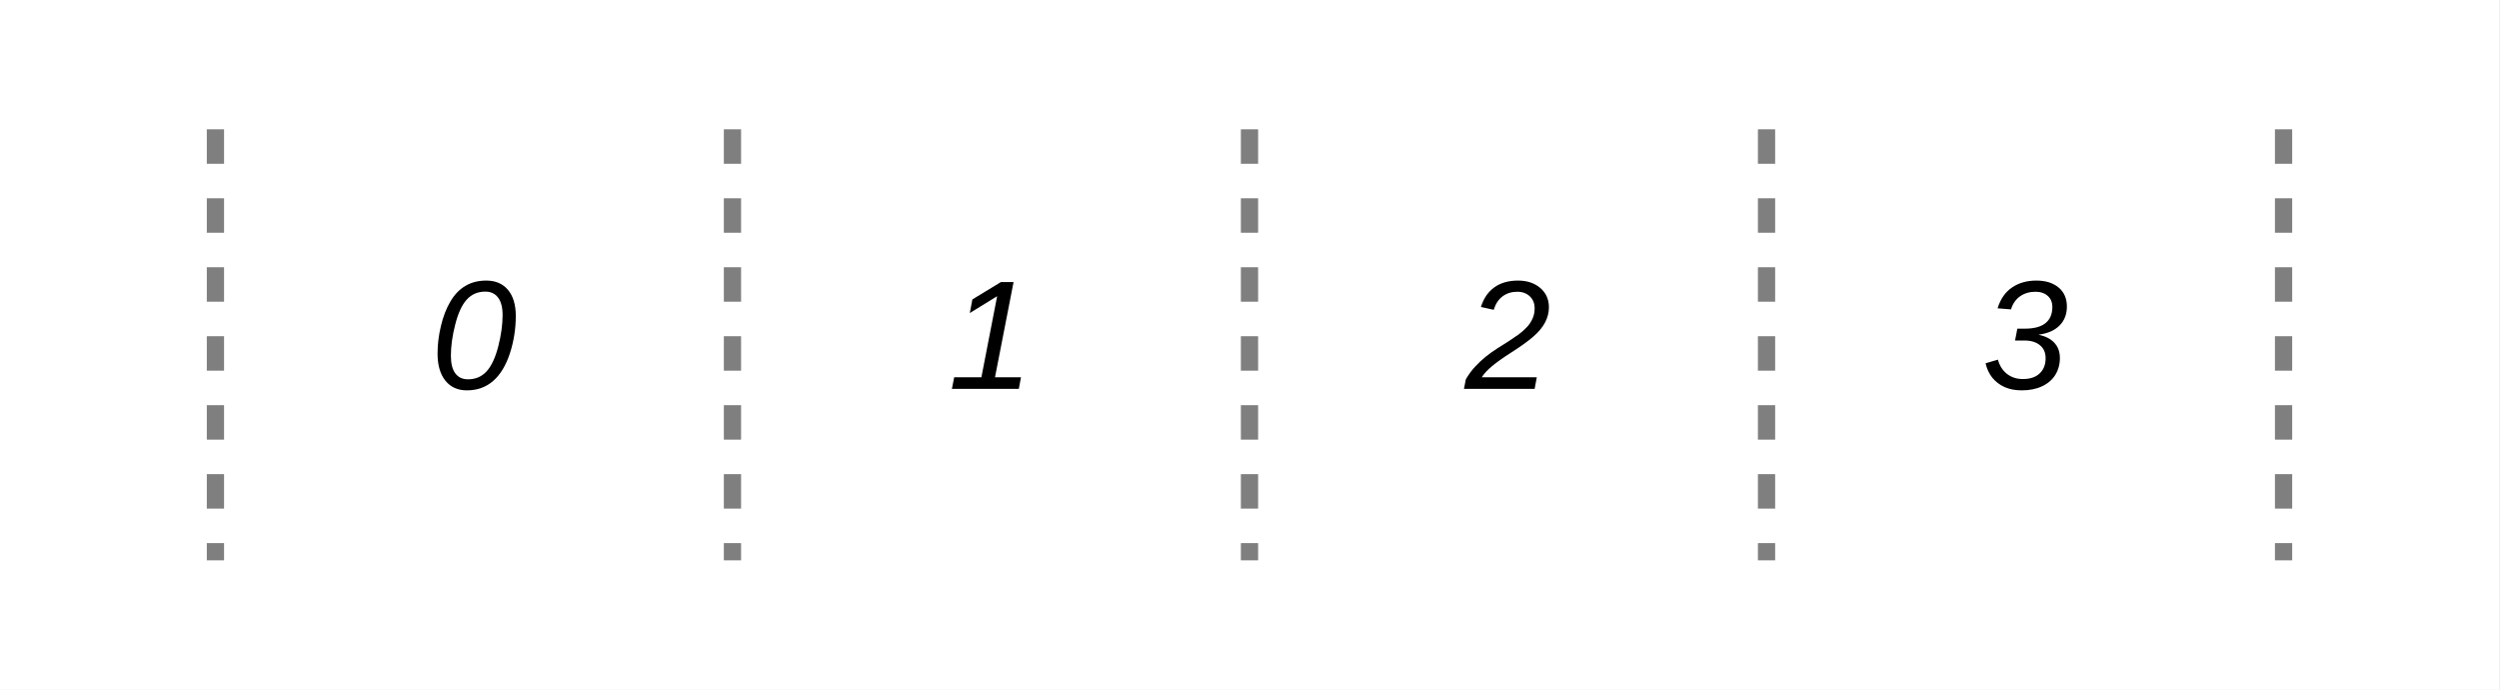
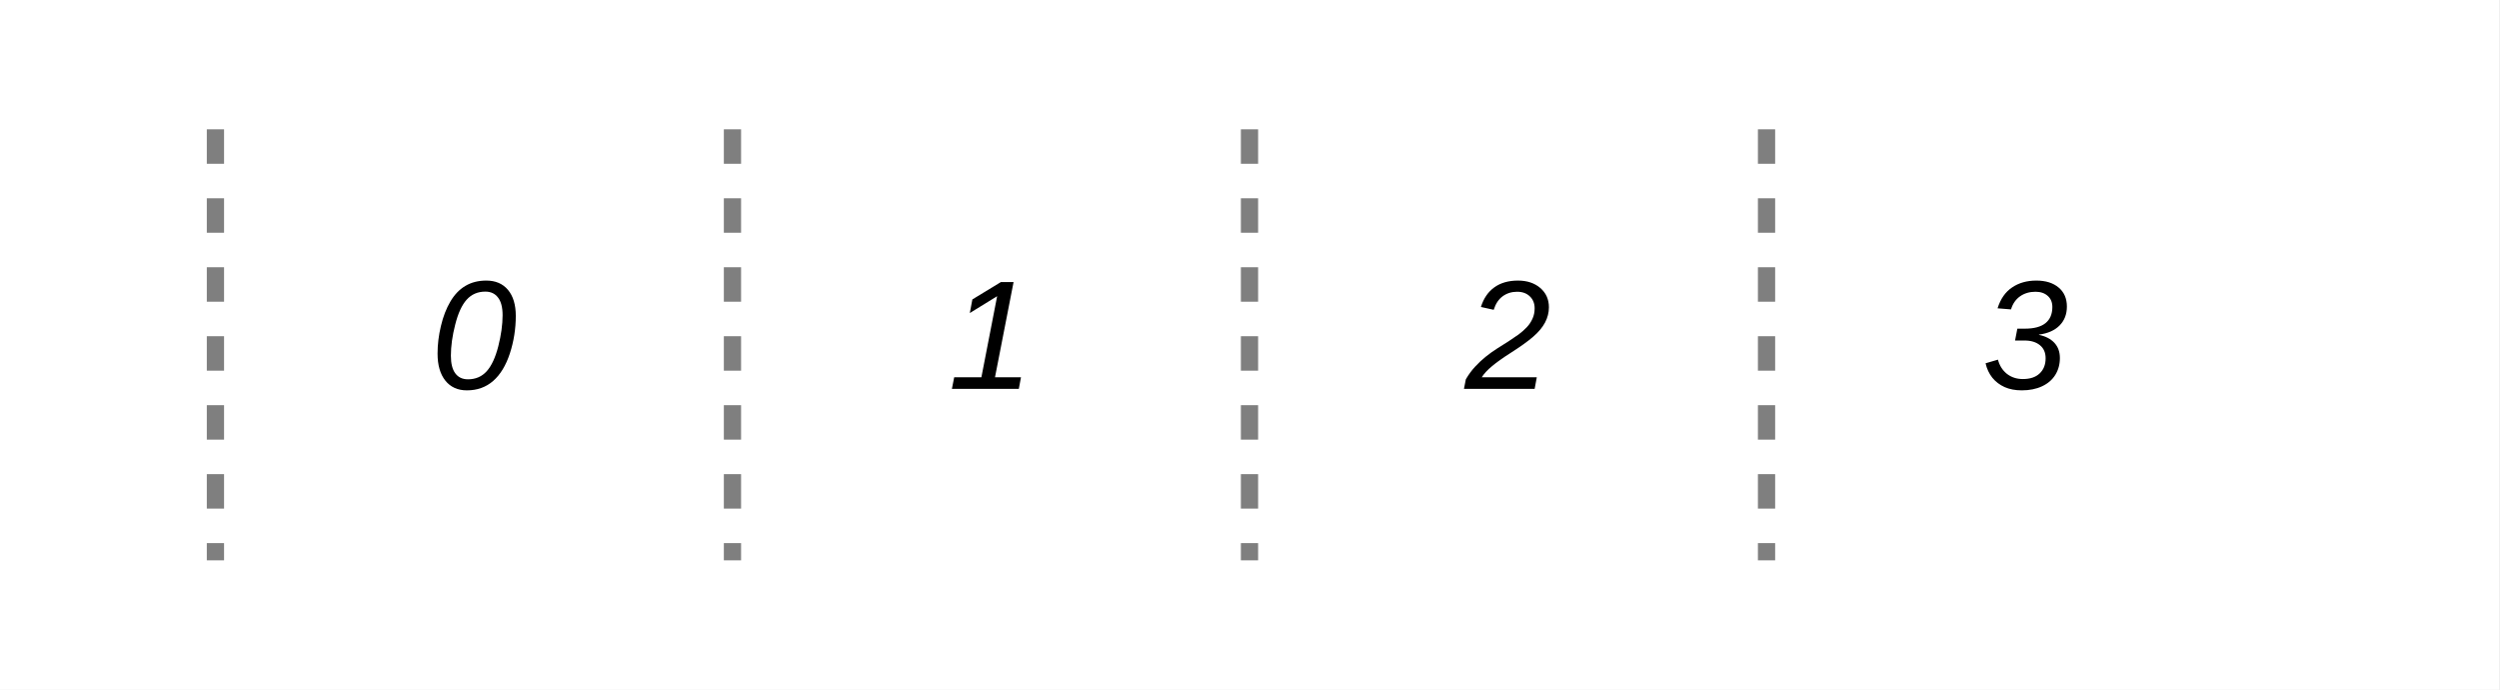
<svg xmlns="http://www.w3.org/2000/svg" viewBox="0 0 290 80" width="290" height="80">
  <rect x="0" y="0" width="290" height="80" fill="white" />
  <g transform="translate(25 25)">
    <g>
      <line x1="0" y1="-10" x2="0" y2="40" stroke="rgba(0, 0, 0, 0.5)" stroke-width="2" stroke-dasharray="4" />
      <line x1="60" y1="-10" x2="60" y2="40" stroke="rgba(0, 0, 0, 0.5)" stroke-width="2" stroke-dasharray="4" />
      <line x1="120" y1="-10" x2="120" y2="40" stroke="rgba(0, 0, 0, 0.5)" stroke-width="2" stroke-dasharray="4" />
      <line x1="180" y1="-10" x2="180" y2="40" stroke="rgba(0, 0, 0, 0.5)" stroke-width="2" stroke-dasharray="4" />
-       <line x1="240" y1="-10" x2="240" y2="40" stroke="rgba(0, 0, 0, 0.5)" stroke-width="2" stroke-dasharray="4" />
    </g>
    <g>
      <text x="30" y="15" fill="black" font-family="Arial, Helvetica, sans-serif" font-size="18px" font-weight="normal" font-style="italic" dominant-baseline="middle" text-anchor="middle">0</text>
      <text x="90" y="15" fill="black" font-family="Arial, Helvetica, sans-serif" font-size="18px" font-weight="normal" font-style="italic" dominant-baseline="middle" text-anchor="middle">1</text>
      <text x="150" y="15" fill="black" font-family="Arial, Helvetica, sans-serif" font-size="18px" font-weight="normal" font-style="italic" dominant-baseline="middle" text-anchor="middle">2</text>
      <text x="210" y="15" fill="black" font-family="Arial, Helvetica, sans-serif" font-size="18px" font-weight="normal" font-style="italic" dominant-baseline="middle" text-anchor="middle">3</text>
    </g>
  </g>
</svg>
